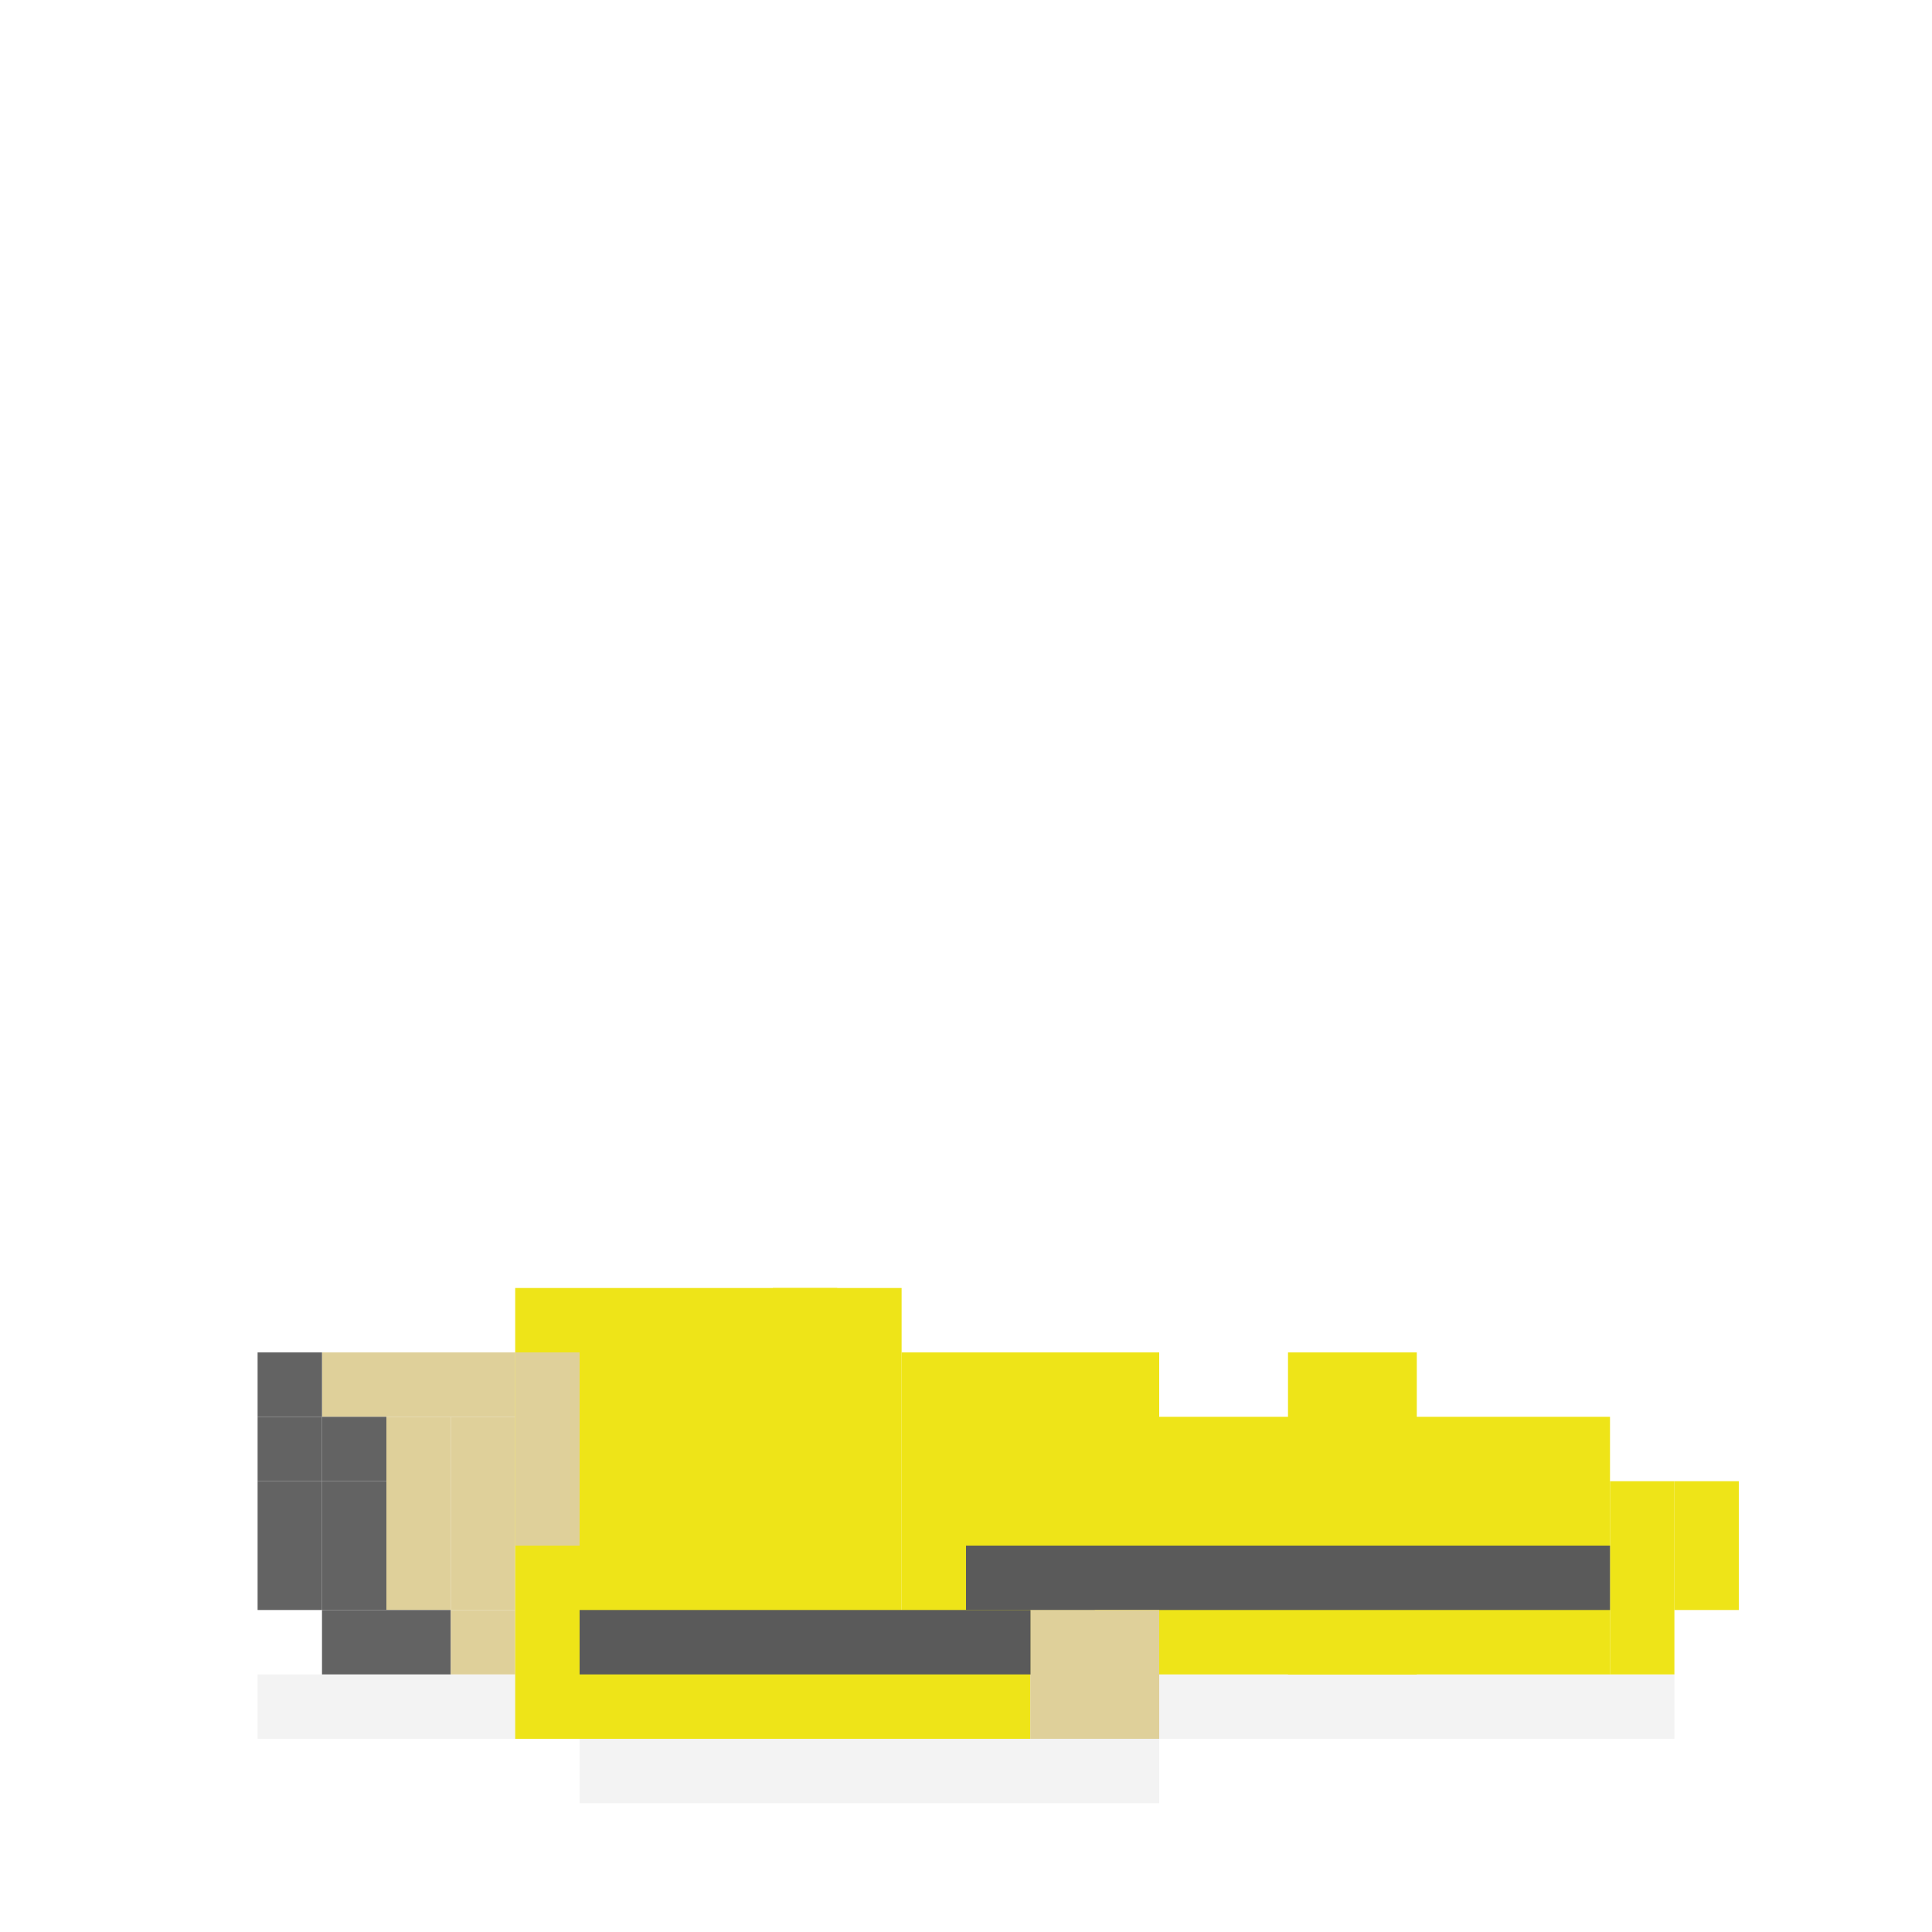
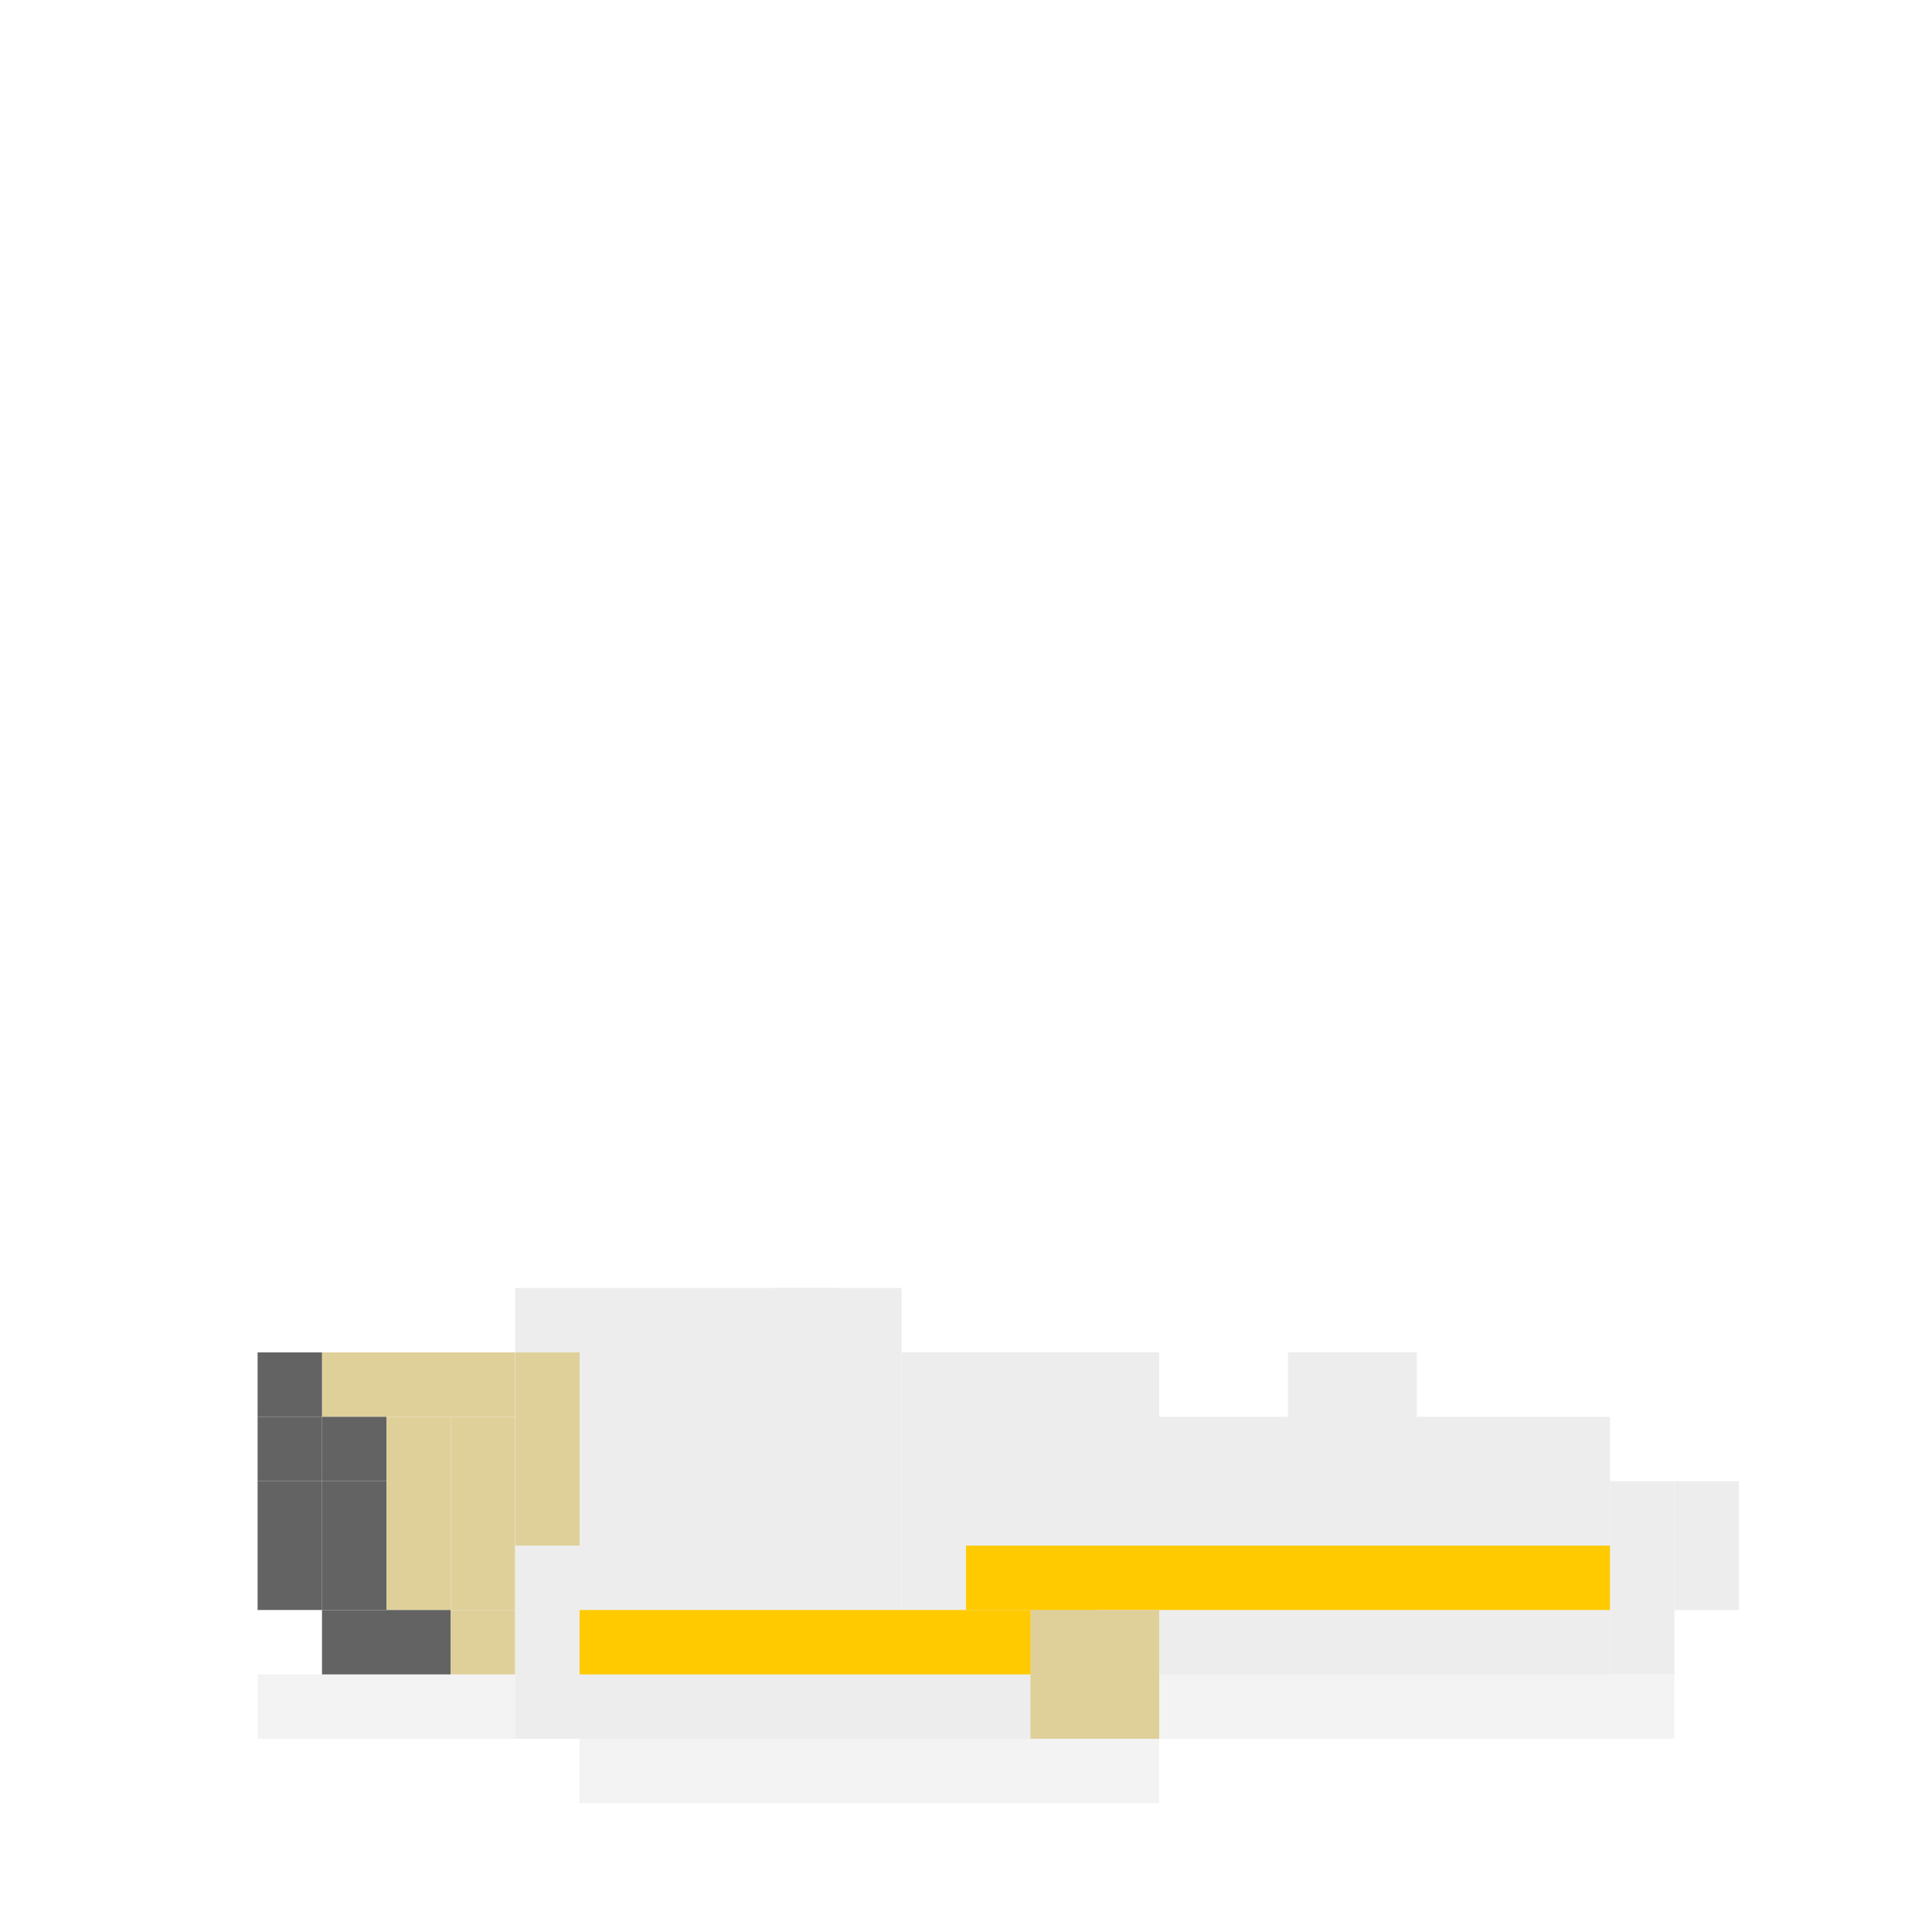
<svg xmlns="http://www.w3.org/2000/svg" width="300" height="300" viewBox="0 0 300 300" fill="none">
-   <path d="M180 220L180 260L250 260L250 220L180 220Z" fill="#EEE418" />
+   <path d="M180 220L180 260L250 260L250 220L180 220Z" fill="#EDEDED" />
  <path d="M260 260H40V270H260V260Z" fill="black" fill-opacity="0.05" />
  <path d="M180 270H90V280H180V270Z" fill="black" fill-opacity="0.05" />
  <path d="M60 220L60 250L70 250L70 220L60 220Z" fill="#DFD09A" />
  <path d="M50 210L50 220L80 220L80 210L50 210Z" fill="#DFD09A" />
  <path d="M70 220L70 250L80 250L80 220L70 220Z" fill="#DFD09A" />
  <path d="M50 250L50 260L60 260L60 250L50 250Z" fill="#636363" />
  <path d="M60 250L60 260L70 260L70 250L60 250Z" fill="#636363" />
  <path d="M50 240L50 250L60 250L60 240L50 240Z" fill="#636363" />
  <path d="M50 230L50 240L60 240L60 230L50 230Z" fill="#636363" />
  <path d="M40 240L40 250L50 250L50 240L40 240Z" fill="#636363" />
  <path d="M40 230L40 240L50 240L50 230L40 230Z" fill="#636363" />
  <path d="M40 220L40 230L50 230L50 220L40 220Z" fill="#636363" />
  <path d="M40 210L40 220L50 220L50 210L40 210Z" fill="#636363" />
  <path d="M50 220L50 230L60 230L60 220L50 220Z" fill="#636363" />
  <path d="M70 250L70 260L80 260L80 250L70 250Z" fill="#DFD09A" />
-   <path d="M80 200L80 270L130 270L130 200L80 200Z" fill="#EEE418" />
+   <path d="M80 200L80 270L130 270L130 200L80 200Z" fill="#EDEDED" />
  <path d="M80 210L80 240L90 240L90 210L80 210Z" fill="#DFD09A" />
-   <path d="M140 210L140 260L180 260L180 210L140 210Z" fill="#EEE418" />
-   <path d="M140 260L140 200L120 200L120 260L140 260Z" fill="#EEE418" />
-   <path d="M170 220L170 260L180 260L180 220L170 220Z" fill="#EEE418" />
-   <path d="M150 250L150 260L170 260L170 250L150 250Z" fill="#EEE418" />
-   <path d="M220 210L220 260L200 260L200 210L220 210Z" fill="#EEE418" />
-   <path d="M250 230L250 260L260 260L260 230L250 230Z" fill="#EEE418" />
-   <path d="M270 230L270 250L260 250L260 230L270 230Z" fill="#EEE418" />
-   <path d="M90 250L90 270L160 270L160 250L90 250Z" fill="#EEE418" />
-   <path d="M150 240L150 250L250 250L250 240L150 240Z" fill="#5A5A5A" />
-   <path d="M160 250L160 260L170 260L170 250L160 250Z" fill="#5A5A5A" />
+   <path d="M140 210L140 260L180 260L180 210L140 210Z" fill="#EDEDED" />
+   <path d="M140 260L140 200L120 200L120 260L140 260Z" fill="#EDEDED" />
+   <path d="M170 220L170 260L180 260L180 220L170 220Z" fill="#EDEDED" />
+   <path d="M150 250L150 260L170 260L170 250L150 250Z" fill="#EDEDED" />
+   <path d="M220 210L220 260L200 260L200 210L220 210Z" fill="#EDEDED" />
+   <path d="M250 230L250 260L260 260L260 230L250 230Z" fill="#EDEDED" />
+   <path d="M270 230L270 250L260 250L260 230L270 230Z" fill="#EDEDED" />
+   <path d="M90 250L90 270L160 270L160 250L90 250Z" fill="#EDEDED" />
+   <path d="M150 240L150 250L250 250L250 240L150 240Z" fill="#FFCA00" />
+   <path d="M160 250L160 260L170 260L170 250L160 250Z" fill="#FFCA00" />
  <path d="M160 250L160 270L180 270L180 250L160 250Z" fill="#DFD09A" />
-   <path d="M90 250L90 260L160 260L160 250L90 250Z" fill="#5A5A5A" />
+   <path d="M90 250L90 260L160 260L160 250L90 250Z" fill="#FFCA00" />
</svg>
